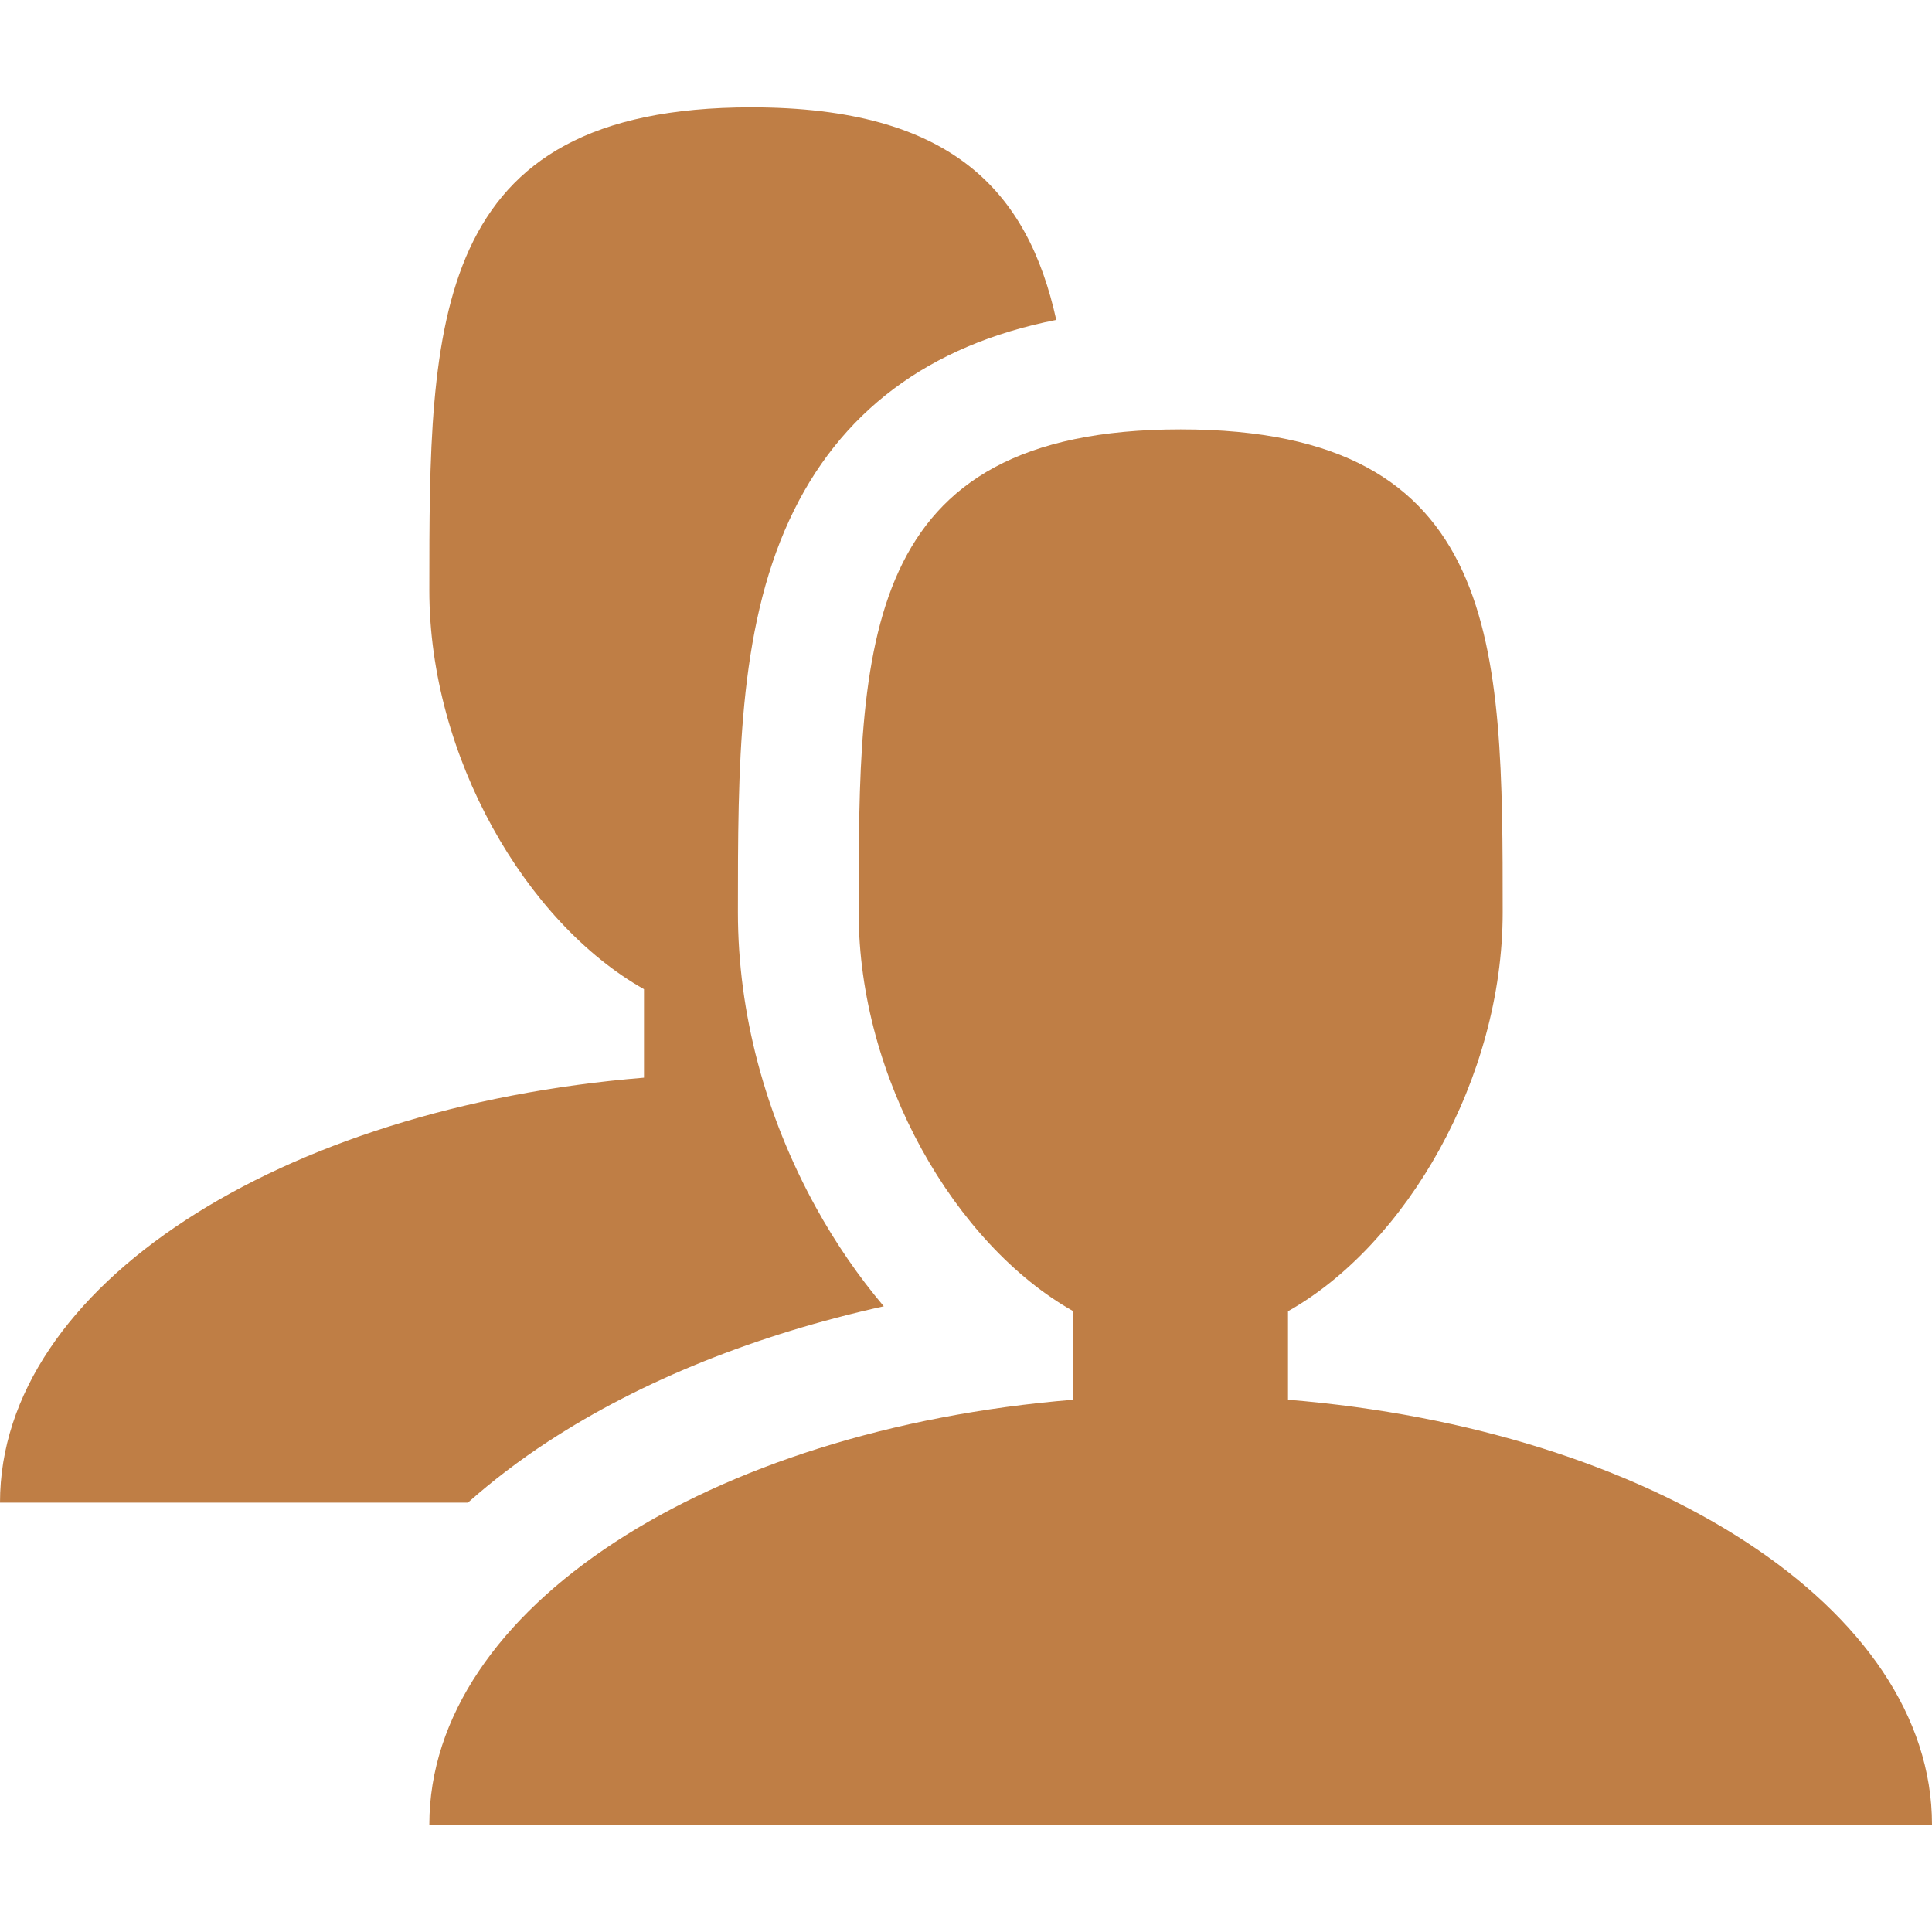
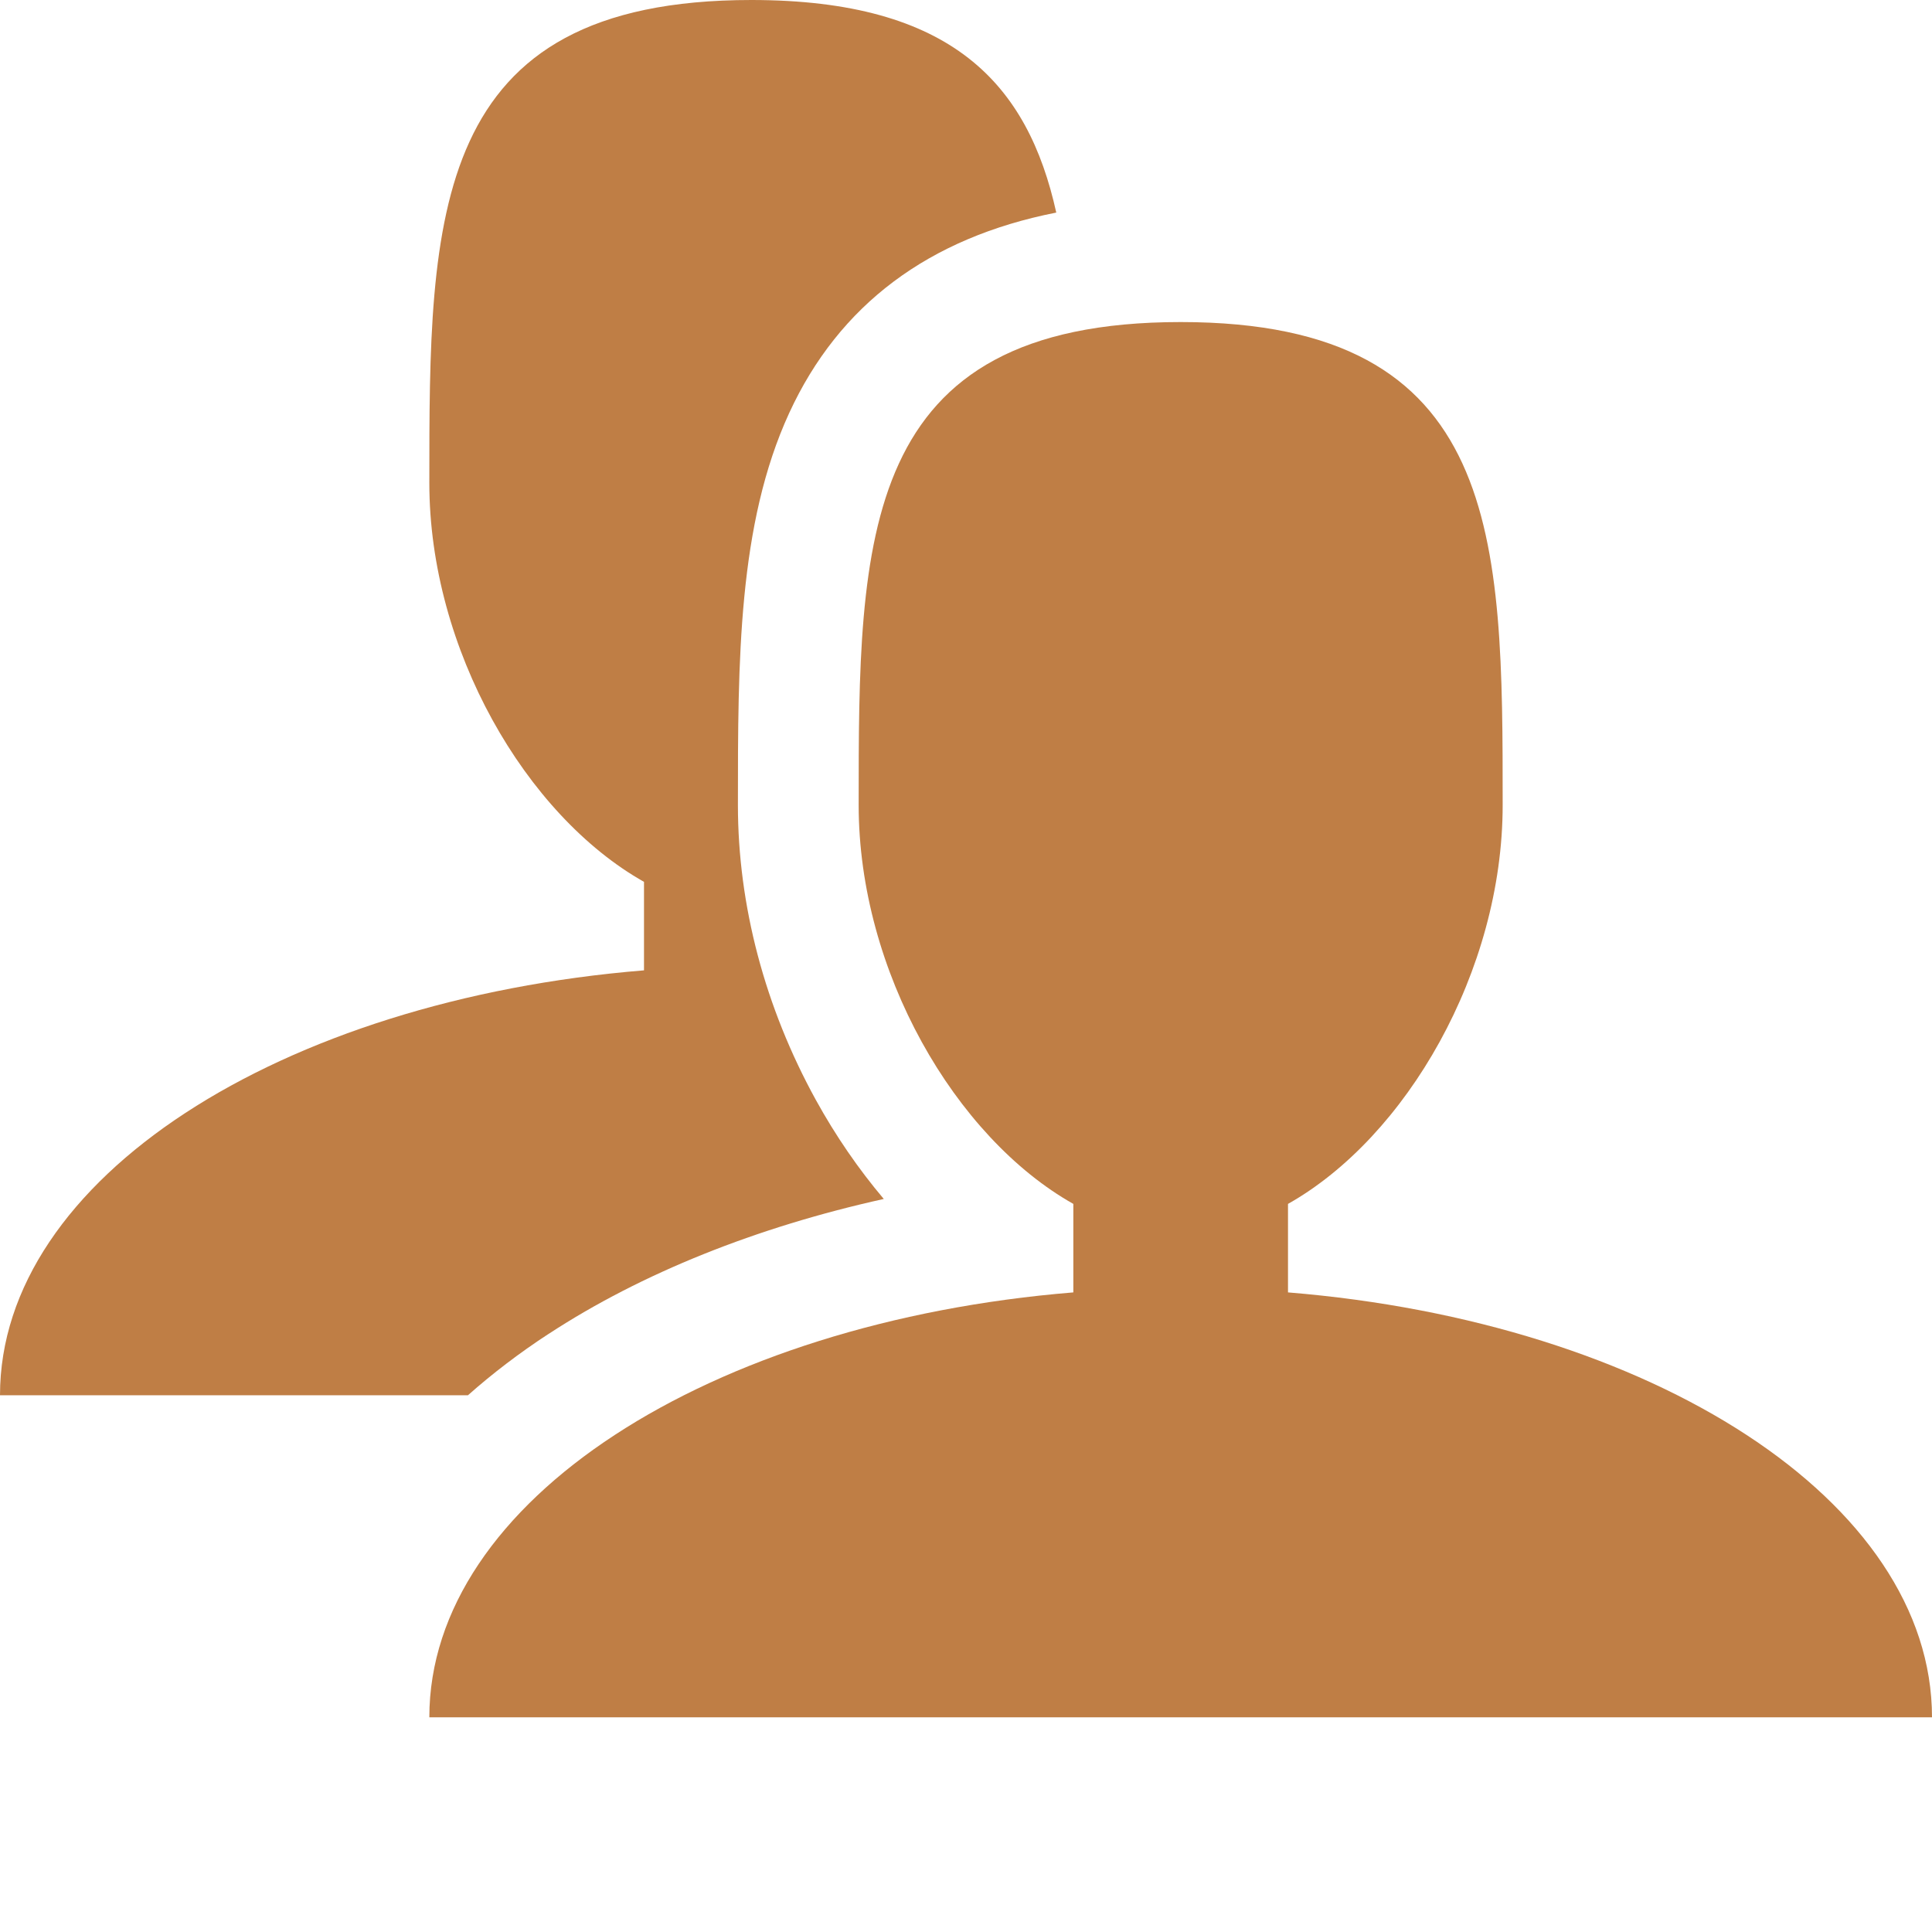
- <svg xmlns="http://www.w3.org/2000/svg" version="1.1" width="80" height="80" viewBox="0 0 36 32">
+ <svg xmlns="http://www.w3.org/2000/svg" version="1.1" width="56" height="56" viewBox="0 0 36 36">
  <path d="M24 24.082v-1.649c2.203-1.241 4-4.337 4-7.432 0-4.971 0-9-6-9s-6 4.029-6 9c0 3.096 1.797 6.191 4 7.432v1.649c-6.784 0.555-12 3.888-12 7.918h28c0-4.030-5.216-7.364-12-7.918z" fill="#BF7E45" />
  <path d="M10.225 24.854c1.728-1.13 3.877-1.989 6.243-2.513-0.47-0.556-0.897-1.176-1.265-1.844-0.95-1.726-1.453-3.627-1.453-5.497 0-2.689 0-5.228 0.956-7.305 0.928-2.016 2.598-3.265 4.976-3.734-0.529-2.39-1.936-3.961-5.682-3.961-6 0-6 4.029-6 9 0 3.096 1.797 6.191 4 7.432v1.649c-6.784 0.555-12 3.888-12 7.918h8.719c0.454-0.403 0.956-0.787 1.506-1.146z" fill="#BF7E45" />
</svg>
